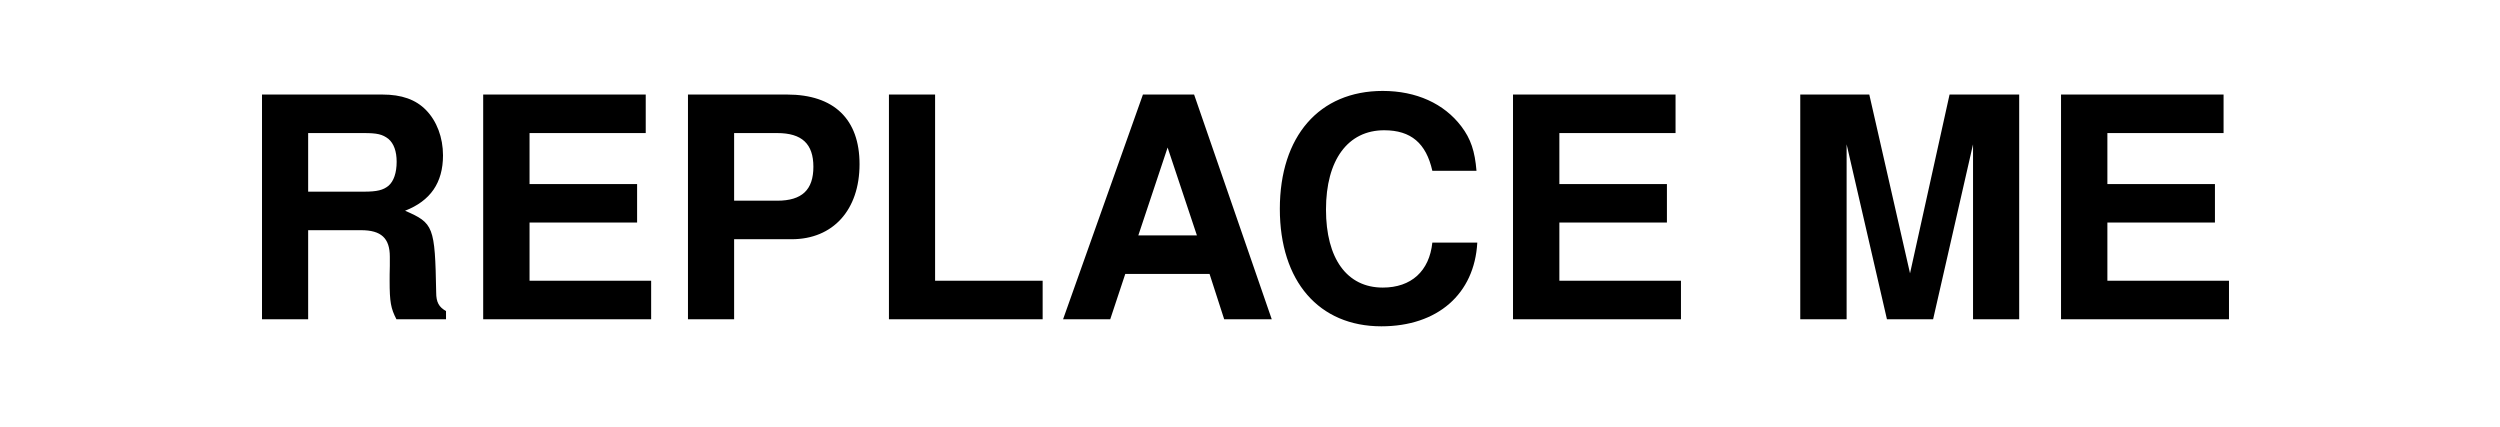
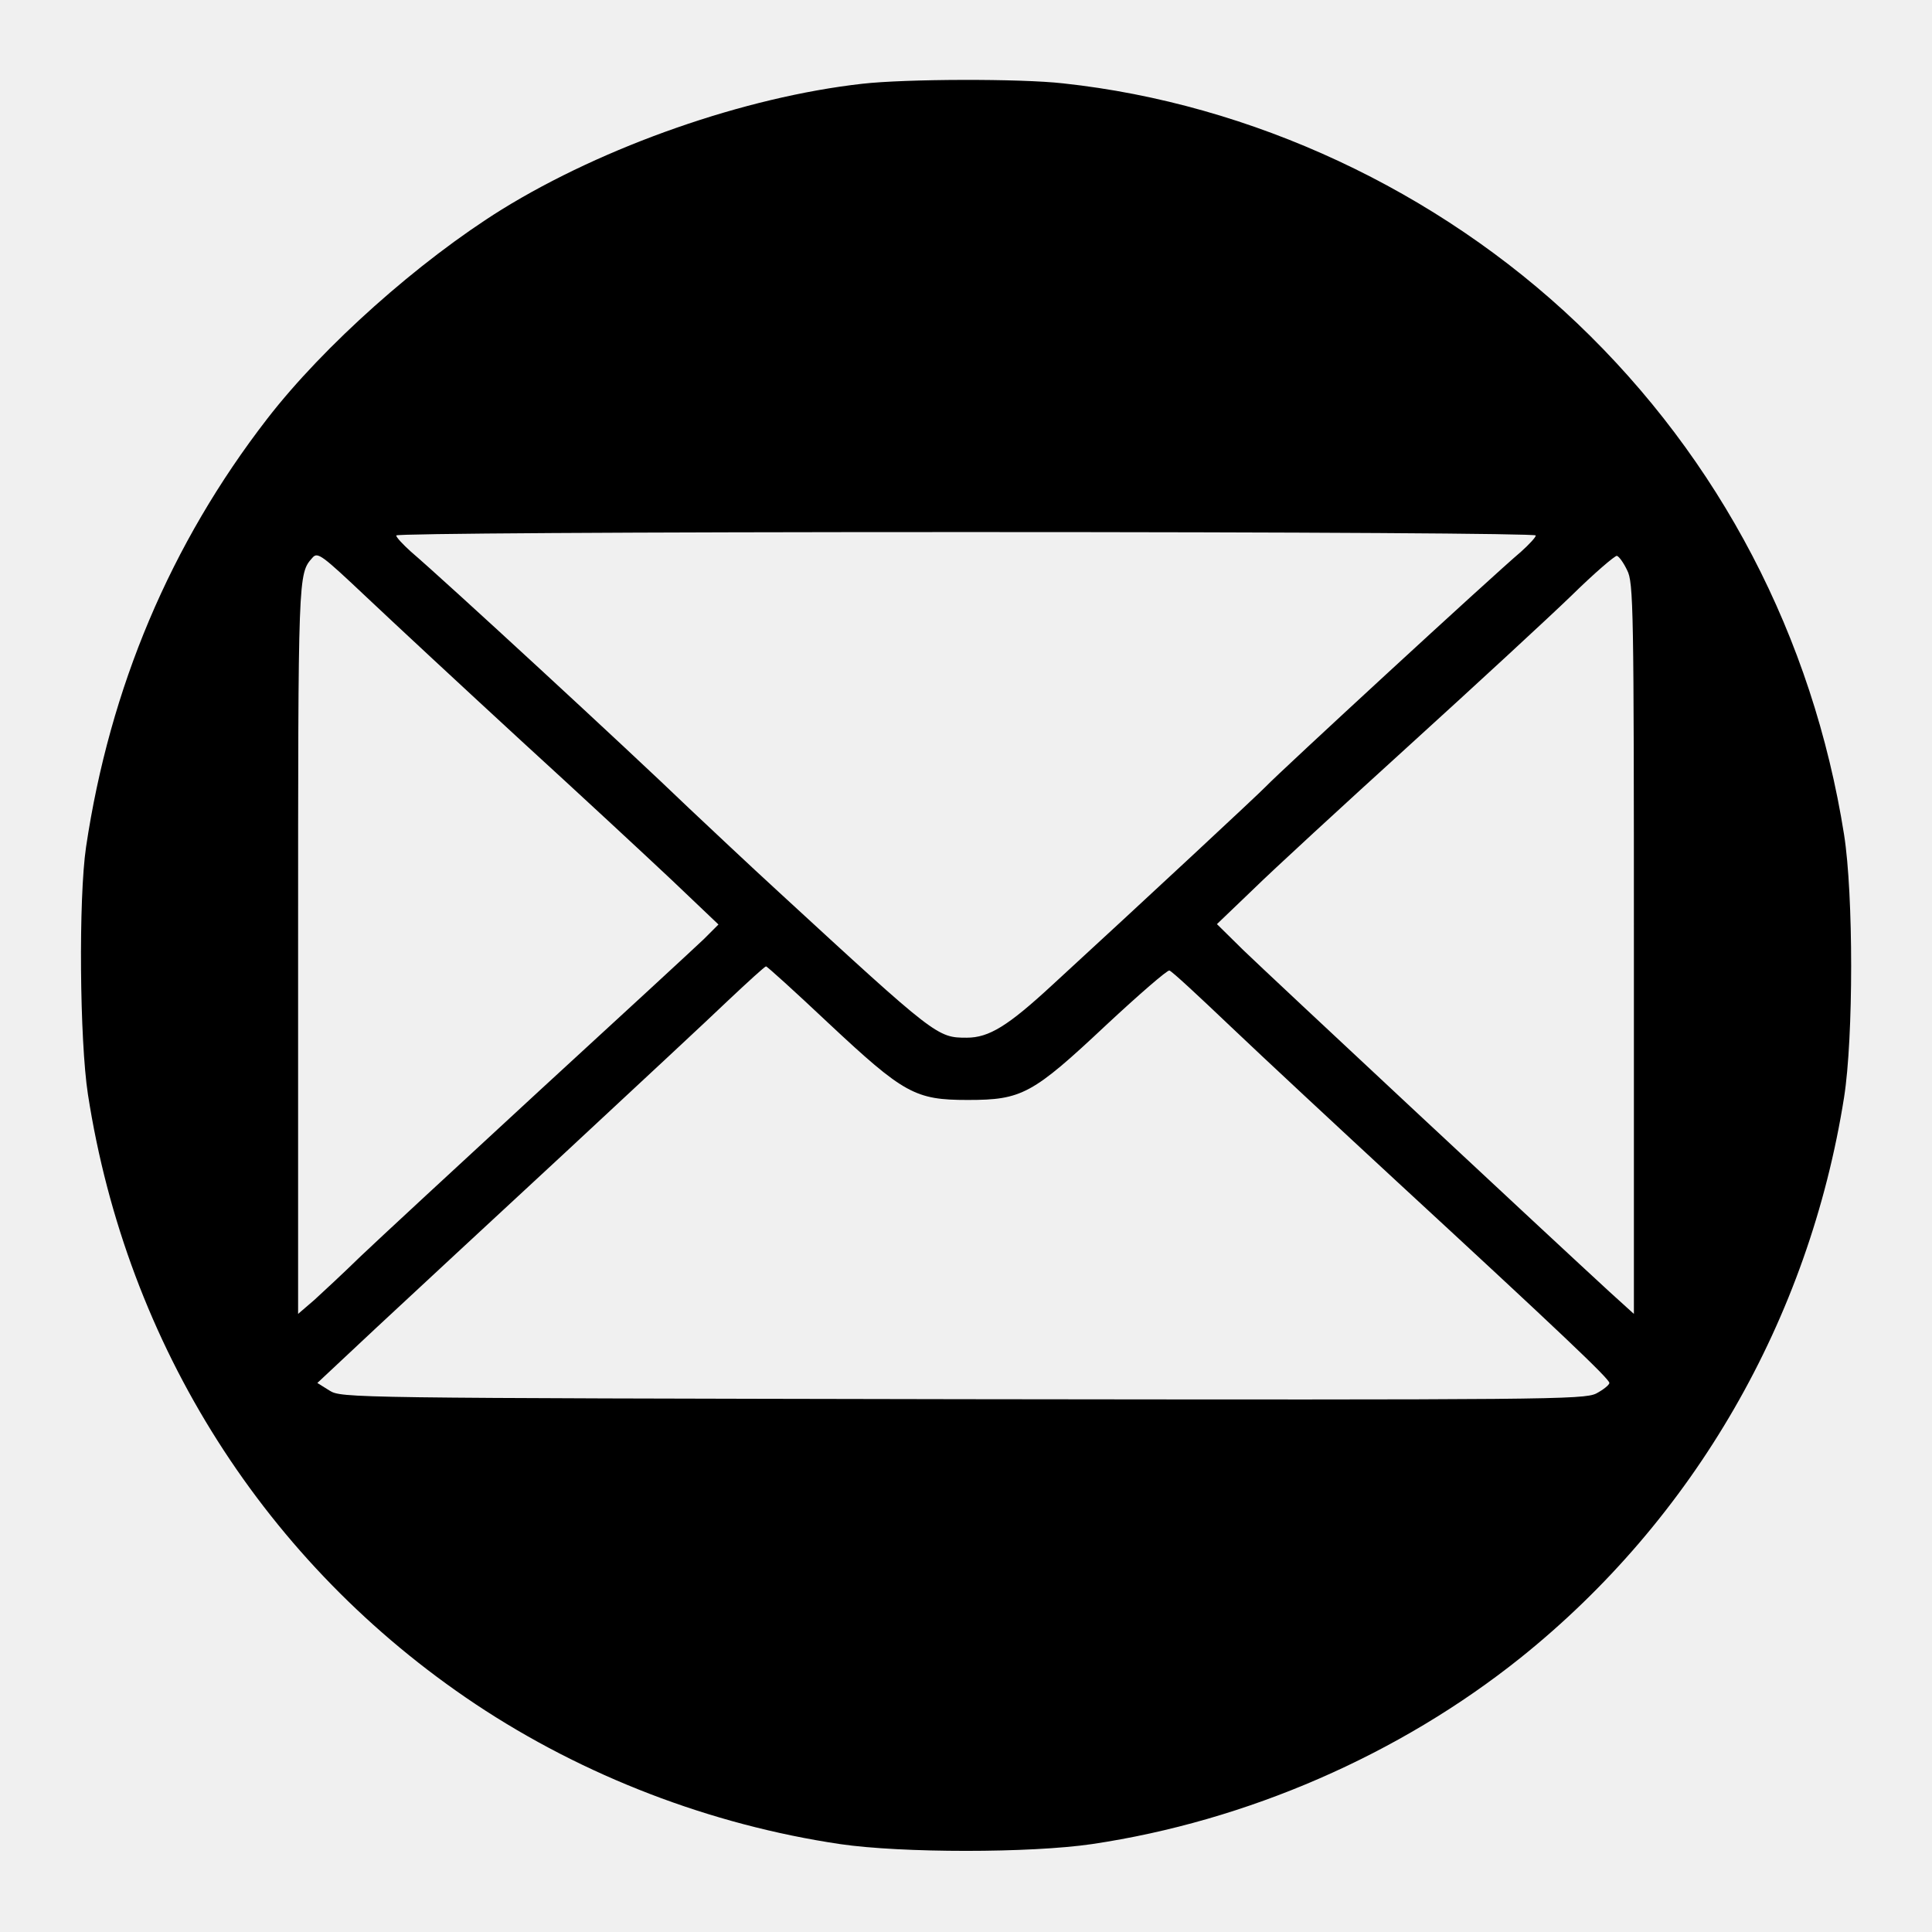
- <svg xmlns="http://www.w3.org/2000/svg" width="457" height="78">
-   <g>
-     <rect fill="#fff" id="canvas_background" height="80" width="459" y="-1" x="-1" />
-     <g display="none" overflow="visible" y="0" x="0" height="100%" width="100%" id="canvasGrid">
-       <rect fill="url(#gridpattern)" stroke-width="0" y="0" x="0" height="100%" width="100%" />
-     </g>
-   </g>
-   <g>
-     <text stroke="#000" transform="matrix(2.347637,0,0,2.347637,-187.0069,-235.8773) " font-weight="bold" xml:space="preserve" text-anchor="start" font-family="Helvetica, Arial, sans-serif" font-size="24" id="svg_2" y="125.336" x="98.137" stroke-width="0" fill="#000000">REPLACE ME</text>
+ <svg xmlns="http://www.w3.org/2000/svg" height="512pt" preserveAspectRatio="xMidYMid meet" version="1.0" viewBox="0 0 512 512" width="512pt">
+   <g fill="#000000" stroke="none" transform="translate(0,512) scale(0.1,-0.1)">
+     <path d="M2285 4898 c-311 -35 -683 -165 -955 -333 -220 -137 -472 -361 -622 -555 -256 -331 -417 -712 -480 -1135 -20 -136 -17 -512 5 -655 103 -665 471 -1245 1027 -1616 287 -191 623 -320 966 -371 164 -24 504 -24 668 0 411 61 815 237 1136 494 459 368 764 897 857 1485 25 159 25 537 0 696 -83 524 -329 995 -708 1356 -370 352 -861 581 -1361 635 -114 13 -419 12 -533 -1z m1785 -1197 c0 -5 -18 -24 -39 -43 -78 -66 -641 -585 -676 -622 -18 -19 -322 -302 -567 -527 -117 -108 -167 -139 -226 -139 -78 0 -81 2 -496 384 -83 76 -191 178 -241 225 -161 155 -647 603 -736 679 -21 19 -39 38 -39 43 0 5 601 9 1510 9 909 0 1510 -4 1510 -9z m-2690 -543 c151 -138 331 -305 400 -370 l124 -118 -39 -39 c-22 -21 -218 -202 -435 -401 -217 -200 -431 -398 -475 -440 -44 -43 -99 -94 -122 -115 l-43 -37 0 971 c0 994 0 990 38 1033 14 16 24 8 146 -107 72 -68 255 -238 406 -377z m2932 451 c17 -32 18 -100 18 -1003 l0 -968 -64 58 c-146 134 -906 843 -971 906 l-70 69 96 92 c52 51 239 223 414 382 176 160 369 338 430 397 60 59 115 106 120 105 6 -2 18 -19 27 -38z m-2117 -1200 c201 -188 230 -204 370 -204 143 0 171 15 367 199 87 81 162 146 167 144 6 -1 79 -69 163 -149 84 -80 284 -266 443 -413 427 -394 560 -520 560 -531 0 -5 -16 -18 -35 -28 -33 -16 -129 -17 -1680 -15 -1632 3 -1645 3 -1677 23 l-32 20 157 147 c86 80 310 288 497 461 187 174 383 356 435 406 52 49 97 90 100 90 3 0 77 -67 165 -150z" />
  </g>
</svg>
